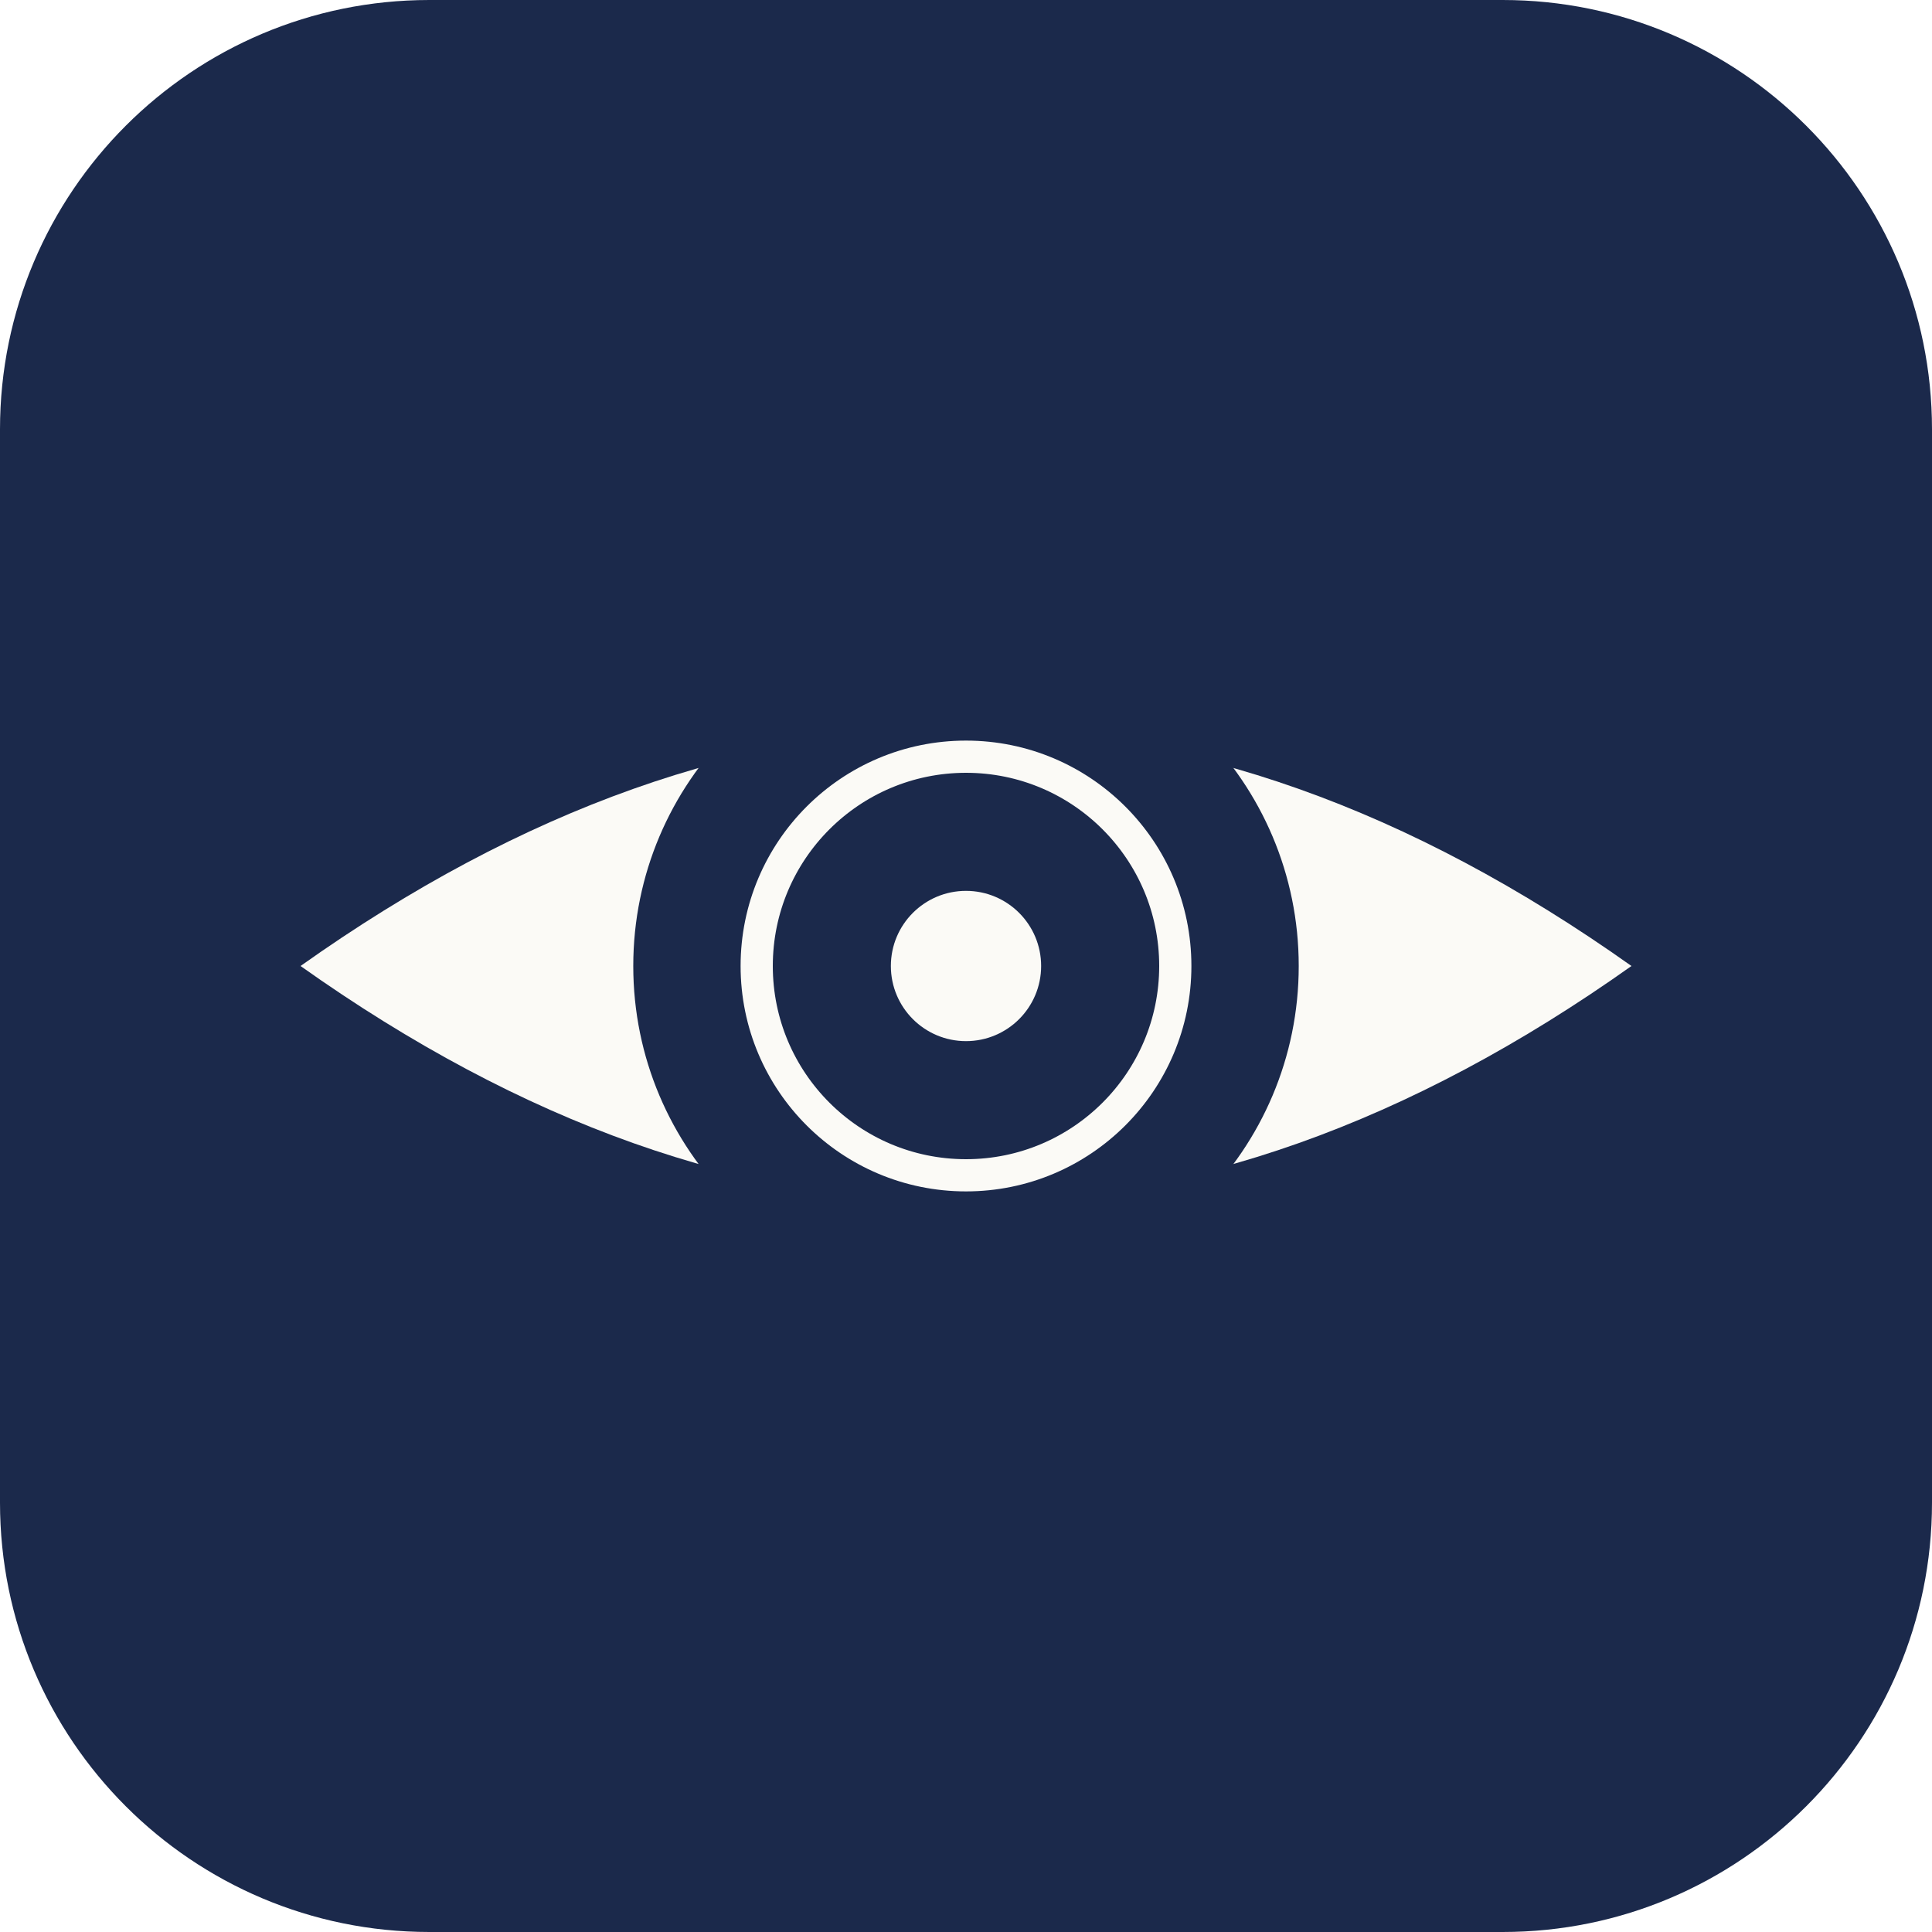
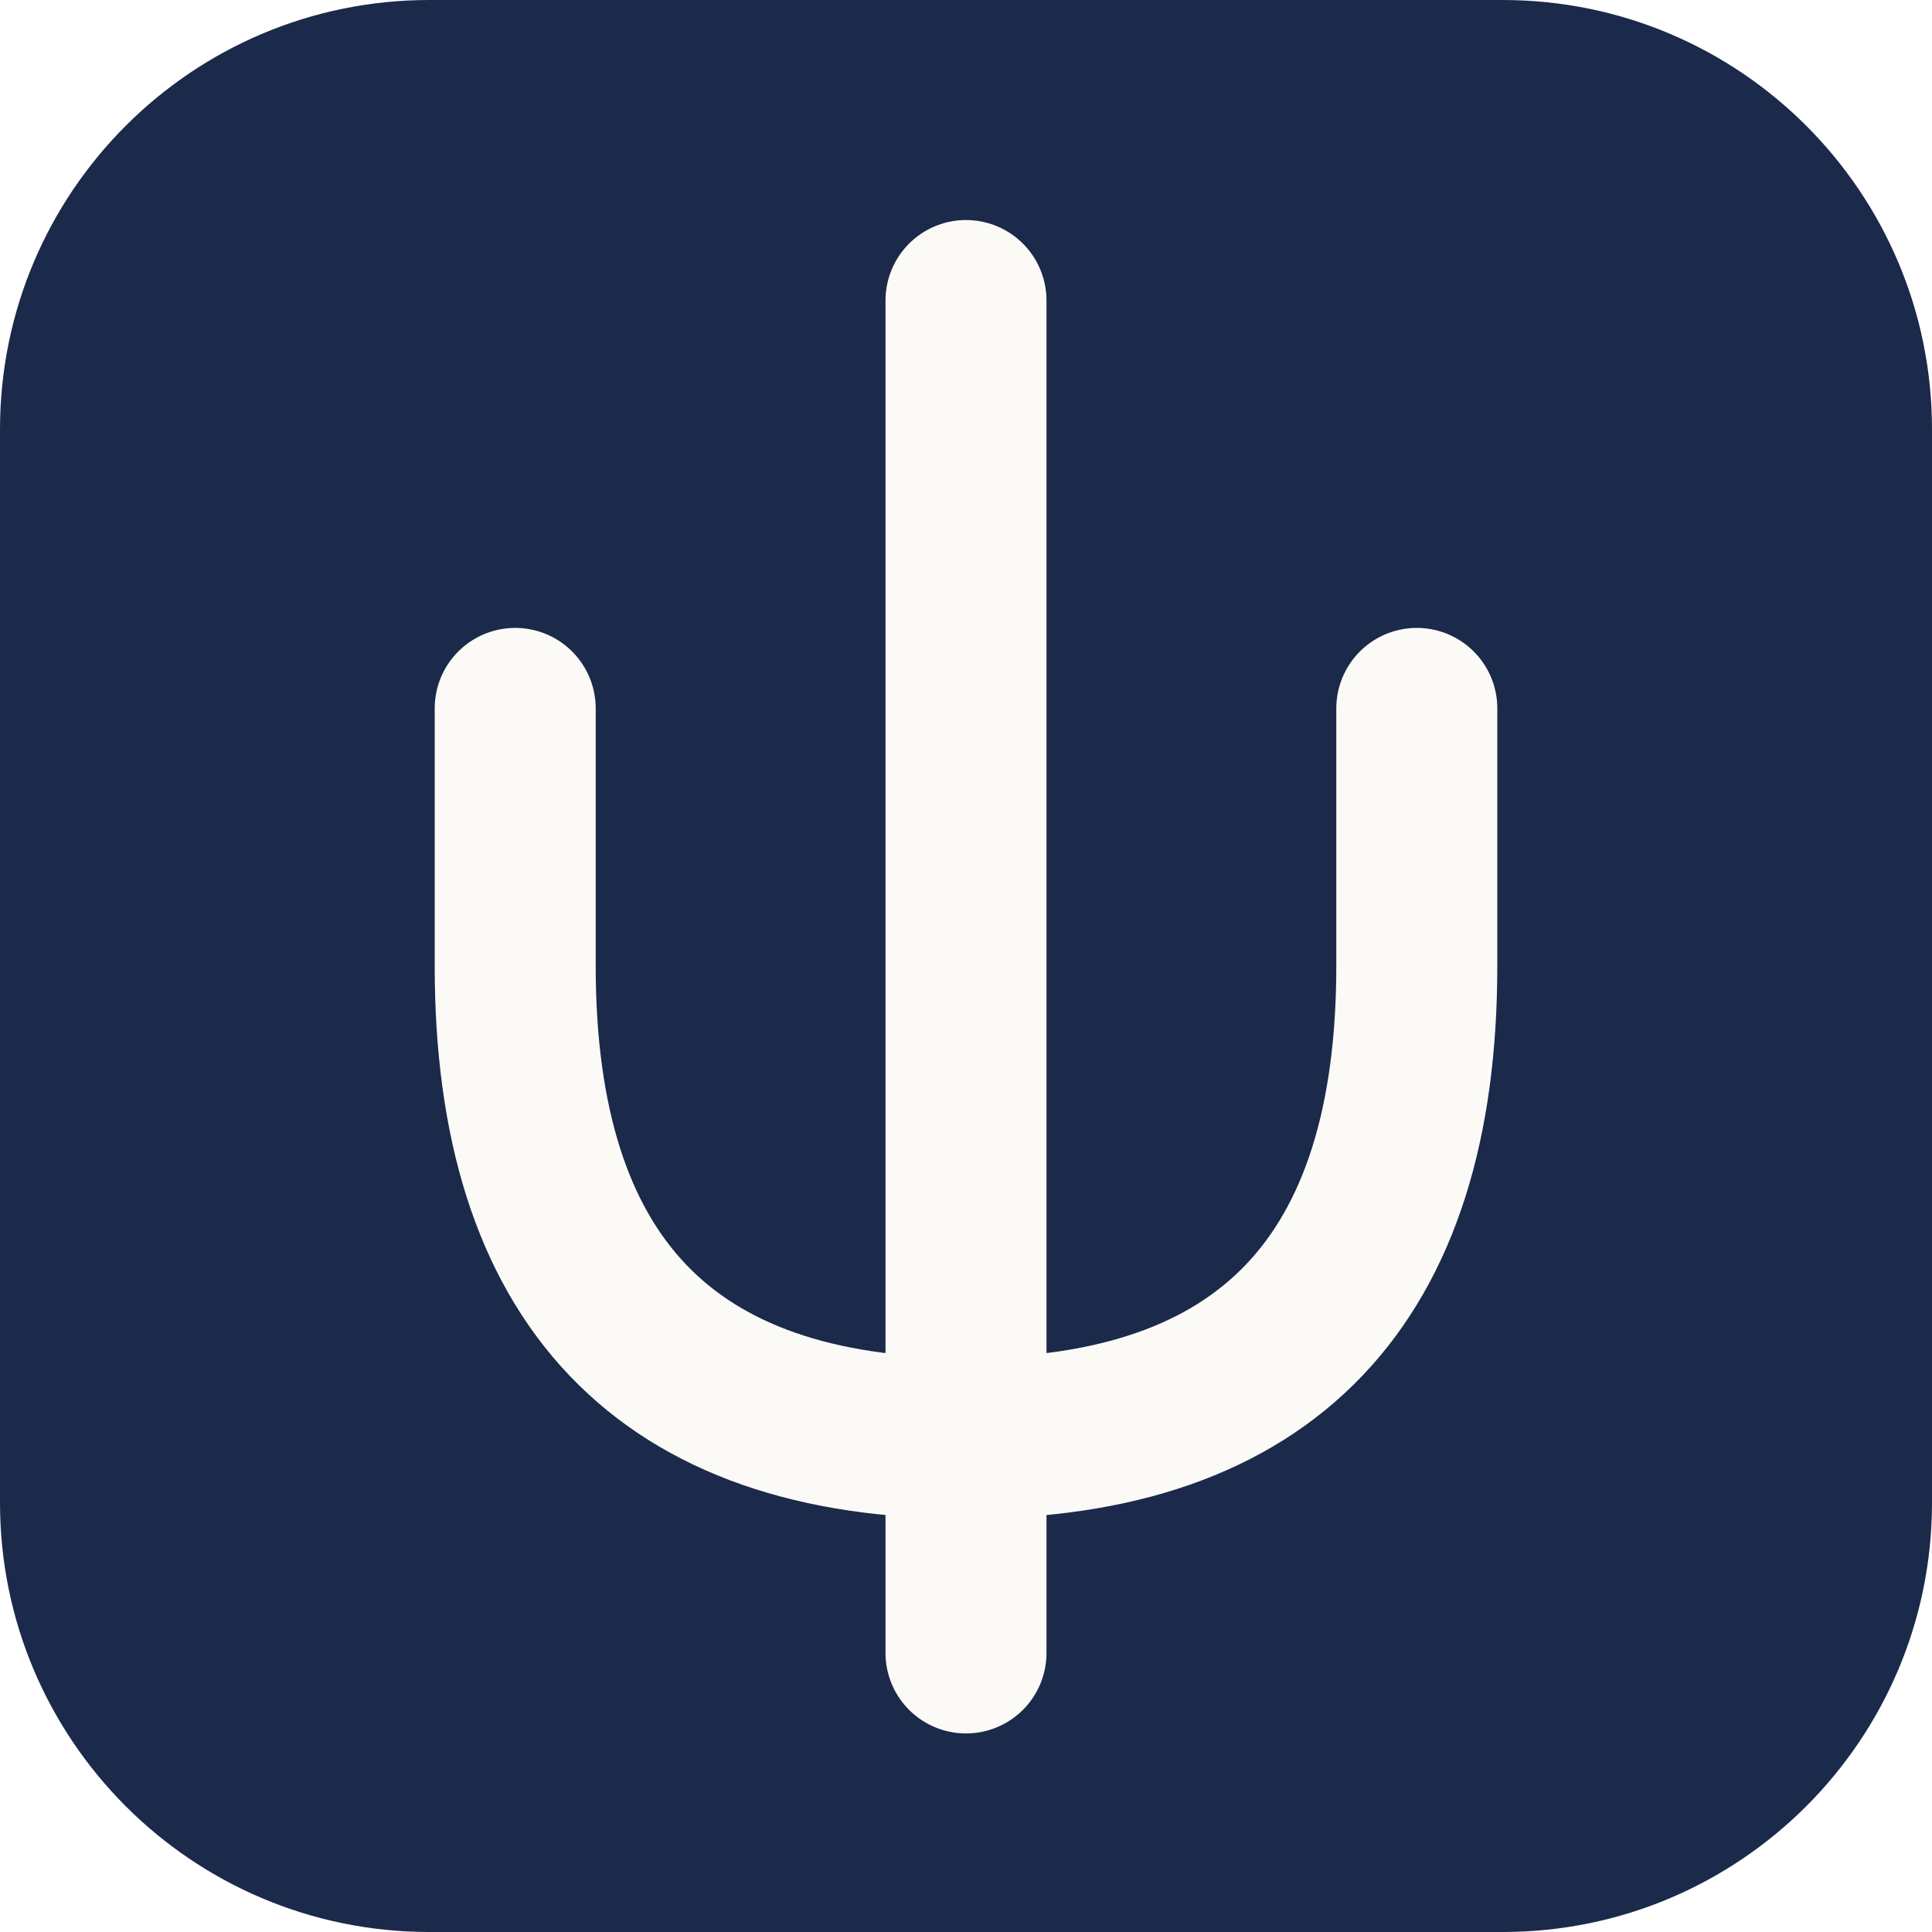
<svg xmlns="http://www.w3.org/2000/svg" width="180" height="180" viewBox="0 0 180 180" fill="none">
  <rect width="180" height="180" rx="40" fill="#1B294B" />
-   <path d="M28 90 Q90 46 152 90 Q90 134 28 90 Z" fill="#FBFAF6" />
-   <circle cx="90" cy="90" r="31" fill="#1B294B" />
-   <circle cx="90" cy="90" r="19.5" fill="none" stroke="#FBFAF6" stroke-width="3" />
-   <circle cx="90" cy="90" r="7" fill="#FBFAF6" />
+   <g stroke="#FBFAF6" stroke-width="15" stroke-linecap="round" stroke-linejoin="round" fill="none">
+     <path d="M48 66 V 90 Q 48 134 90 134 Q 132 134 132 90 V 66" />
+     <path d="M90 28 V 154" />
+   </g>
</svg>
